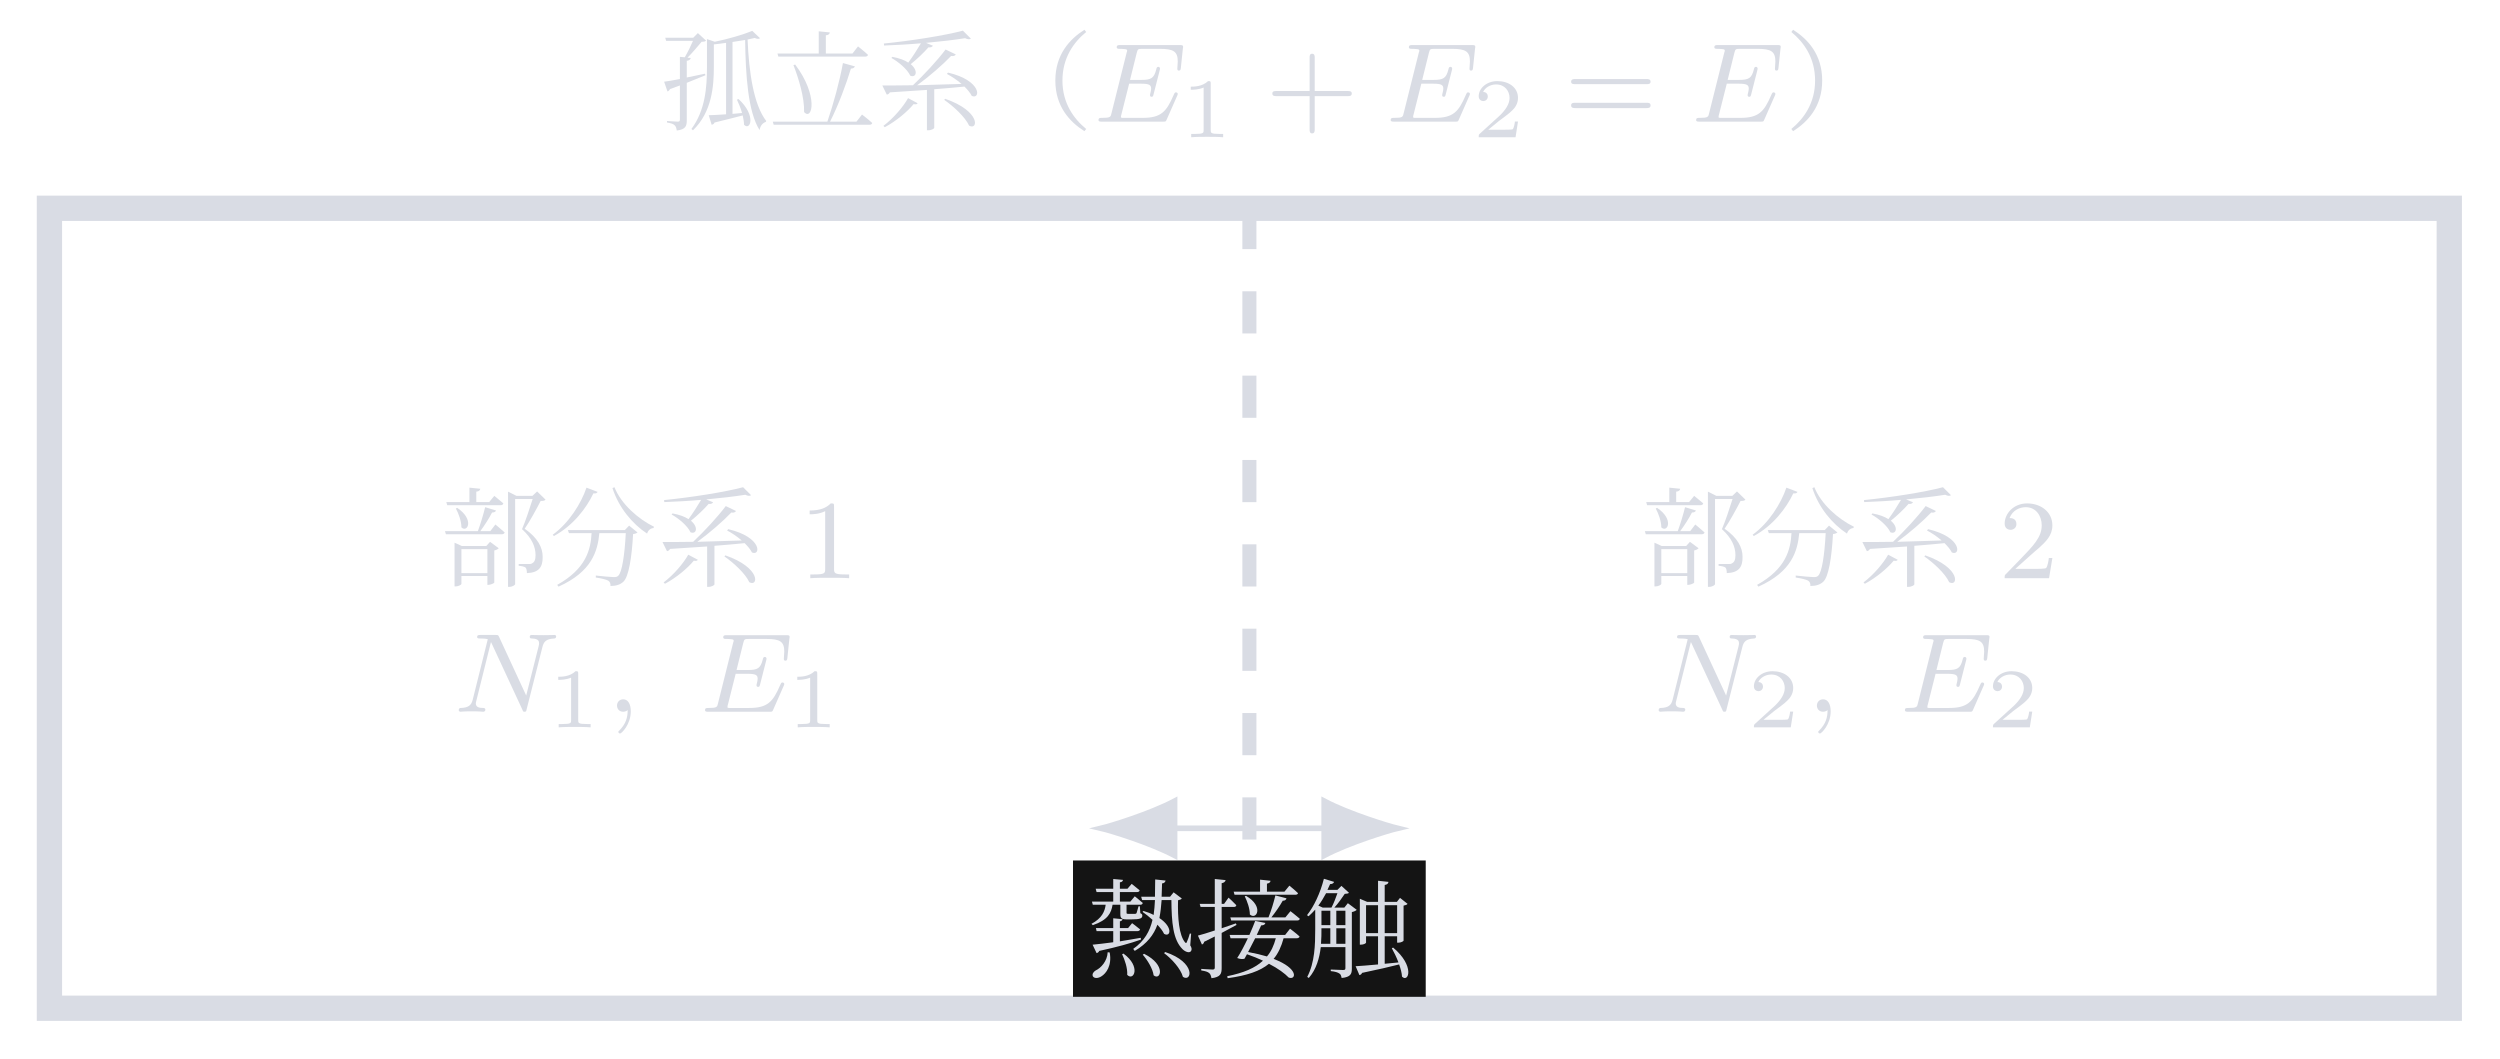
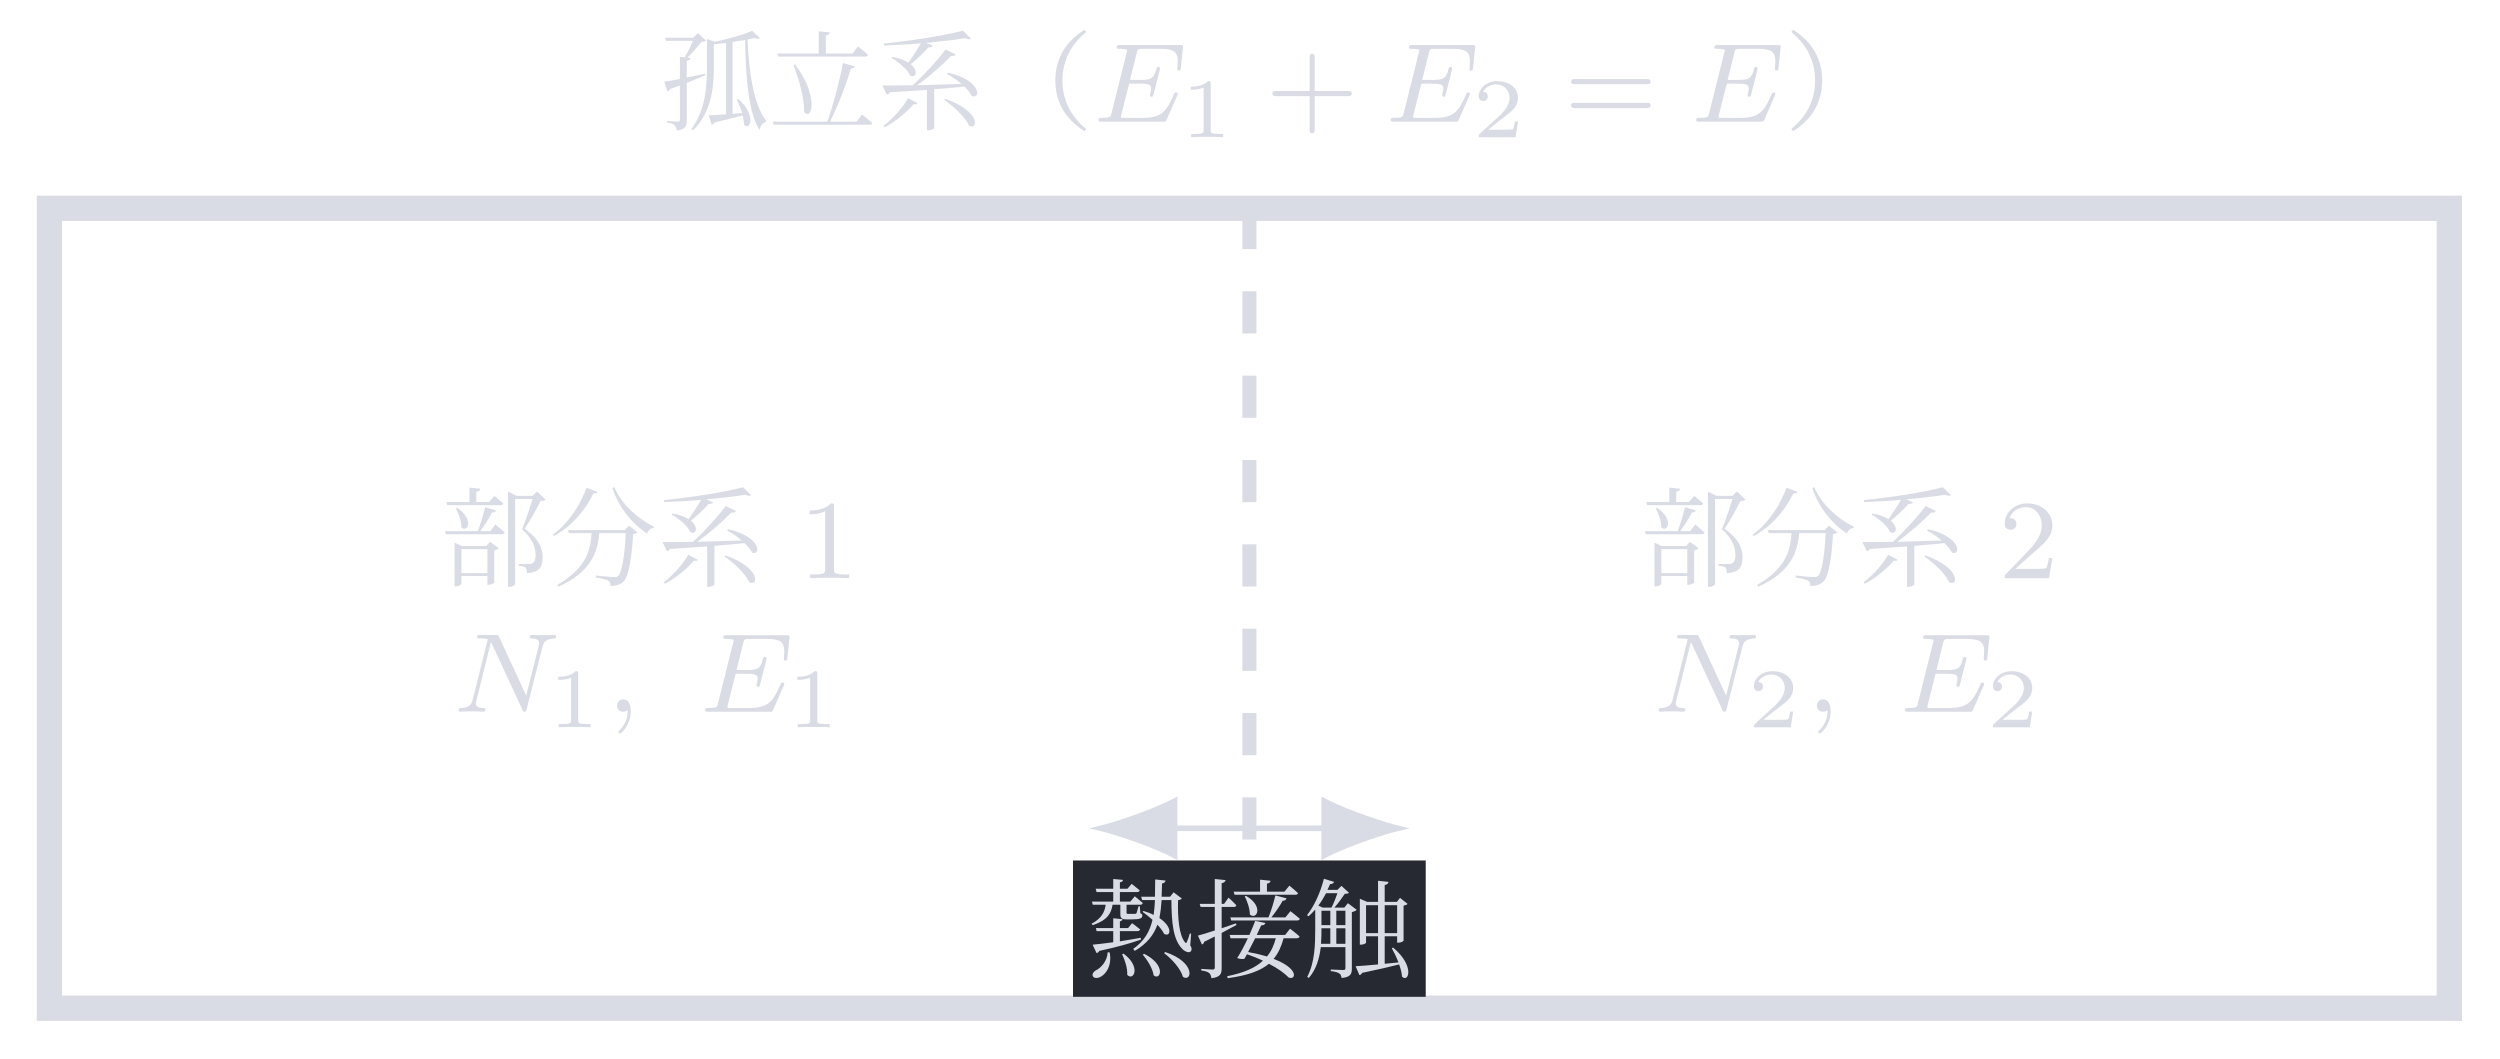
<svg xmlns="http://www.w3.org/2000/svg" xmlns:xlink="http://www.w3.org/1999/xlink" width="246.40pt" height="104.30pt" viewBox="0 0 176 74.5">
  <defs>
    <g>
      <g id="glyph-0-0">
        <path d="M 1.188 -4.953 L 1.094 -4.906 C 1.281 -4.562 1.484 -4.016 1.484 -3.578 C 1.906 -3.172 2.422 -4.125 1.188 -4.953 Z M 1 -2.266 L 1 0.578 L 1.078 0.578 C 1.281 0.578 1.484 0.453 1.484 0.406 L 1.484 -0.156 L 3.312 -0.156 L 3.312 0.469 L 3.375 0.469 C 3.531 0.469 3.781 0.359 3.797 0.312 L 3.797 -1.953 C 3.938 -1.984 4.062 -2.047 4.109 -2.109 L 3.5 -2.562 L 3.234 -2.266 L 1.516 -2.266 L 1 -2.5 Z M 3.312 -0.359 L 1.484 -0.359 L 1.484 -2.047 L 3.312 -2.047 Z M 2.047 -6.375 L 2.047 -5.359 L 0.422 -5.359 L 0.484 -5.141 L 4.234 -5.141 C 4.344 -5.141 4.406 -5.172 4.438 -5.266 C 4.188 -5.484 3.797 -5.797 3.797 -5.797 L 3.438 -5.359 L 2.531 -5.359 L 2.531 -6.094 C 2.719 -6.109 2.797 -6.188 2.812 -6.297 Z M 3.156 -5 C 3.031 -4.5 2.828 -3.812 2.641 -3.312 L 0.328 -3.312 L 0.391 -3.094 L 4.328 -3.094 C 4.438 -3.094 4.5 -3.141 4.531 -3.219 C 4.281 -3.453 3.875 -3.781 3.875 -3.781 L 3.516 -3.312 L 2.812 -3.312 C 3.125 -3.734 3.453 -4.25 3.641 -4.625 C 3.812 -4.625 3.891 -4.688 3.922 -4.766 Z M 4.766 -5.797 L 4.766 0.609 L 4.844 0.609 C 5.094 0.609 5.266 0.469 5.266 0.422 L 5.266 -5.578 L 6.5 -5.578 C 6.297 -4.922 5.969 -3.953 5.75 -3.453 C 6.438 -2.828 6.703 -2.219 6.703 -1.625 C 6.703 -1.297 6.625 -1.125 6.453 -1.047 C 6.391 -1 6.344 -1 6.25 -1 C 6.094 -1 5.719 -1 5.516 -1 L 5.516 -0.875 C 5.734 -0.859 5.922 -0.812 6 -0.75 C 6.062 -0.688 6.094 -0.531 6.094 -0.359 C 6.922 -0.391 7.219 -0.766 7.203 -1.516 C 7.203 -2.156 6.859 -2.844 5.938 -3.484 C 6.281 -3.969 6.797 -4.922 7.062 -5.438 C 7.234 -5.438 7.344 -5.453 7.406 -5.531 L 6.812 -6.109 L 6.484 -5.797 L 5.359 -5.797 L 4.766 -6.094 Z M 4.766 -5.797 " />
      </g>
      <g id="glyph-0-1">
        <path d="M 2.672 -6.375 C 2.297 -5.266 1.438 -3.891 0.297 -3.062 L 0.375 -2.969 C 1.719 -3.688 2.672 -4.938 3.156 -5.969 C 3.344 -5.953 3.422 -6 3.453 -6.078 Z M 4.641 -6.406 L 4.5 -6.344 C 4.938 -4.984 5.891 -3.828 6.938 -3.141 C 7.016 -3.391 7.188 -3.516 7.391 -3.531 L 7.422 -3.625 C 6.328 -4.156 5.109 -5.219 4.641 -6.406 Z M 1.359 -3.391 L 1.438 -3.172 L 3.031 -3.172 C 2.969 -2.031 2.656 -0.672 0.609 0.469 L 0.703 0.594 C 3.062 -0.469 3.453 -1.906 3.578 -3.172 L 5.438 -3.172 C 5.359 -1.641 5.172 -0.406 4.906 -0.172 C 4.828 -0.094 4.75 -0.078 4.594 -0.078 C 4.406 -0.078 3.734 -0.141 3.328 -0.188 L 3.328 -0.047 C 3.672 0 4.078 0.094 4.203 0.172 C 4.328 0.25 4.375 0.391 4.359 0.547 C 4.75 0.547 5.047 0.453 5.266 0.25 C 5.641 -0.094 5.859 -1.422 5.953 -3.109 C 6.109 -3.125 6.203 -3.172 6.266 -3.219 L 5.672 -3.703 L 5.375 -3.391 Z M 1.359 -3.391 " />
      </g>
      <g id="glyph-0-2">
        <path d="M 4.828 -1.609 L 4.766 -1.531 C 5.406 -1.094 6.25 -0.312 6.516 0.281 C 7.156 0.641 7.359 -0.734 4.828 -1.609 Z M 2.219 -1.656 C 1.891 -1.062 1.188 -0.234 0.484 0.297 L 0.578 0.391 C 1.375 -0.031 2.172 -0.703 2.609 -1.234 C 2.781 -1.203 2.844 -1.219 2.891 -1.297 Z M 4.859 -5.078 C 4.297 -4.328 3.359 -3.312 2.562 -2.562 C 1.641 -2.547 0.891 -2.547 0.406 -2.547 L 0.719 -1.906 C 0.797 -1.906 0.891 -1.969 0.938 -2.062 L 3.547 -2.234 L 3.547 0.609 L 3.641 0.609 C 3.875 0.609 4.062 0.484 4.062 0.438 L 4.062 -2.281 C 4.875 -2.344 5.578 -2.406 6.188 -2.469 C 6.406 -2.25 6.594 -2.031 6.703 -1.812 C 7.328 -1.531 7.438 -2.891 5.031 -3.453 L 4.953 -3.359 C 5.281 -3.188 5.656 -2.938 5.984 -2.656 L 2.859 -2.562 C 3.719 -3.188 4.672 -4.016 5.25 -4.625 C 5.422 -4.594 5.531 -4.641 5.578 -4.734 Z M 6.078 -6.406 C 4.797 -6.062 2.406 -5.688 0.516 -5.5 L 0.531 -5.359 C 1.375 -5.391 2.266 -5.438 3.125 -5.516 C 2.875 -5.094 2.547 -4.578 2.234 -4.156 C 1.984 -4.328 1.609 -4.469 1.109 -4.562 L 1.047 -4.484 C 1.531 -4.219 2.172 -3.688 2.375 -3.234 C 2.781 -3.062 2.969 -3.578 2.406 -4.047 C 2.859 -4.406 3.344 -4.875 3.656 -5.234 C 3.812 -5.203 3.922 -5.266 3.969 -5.344 L 3.484 -5.547 C 4.5 -5.641 5.453 -5.75 6.234 -5.875 C 6.422 -5.781 6.562 -5.781 6.641 -5.844 Z M 6.078 -6.406 " />
      </g>
      <g id="glyph-0-3">
        <path d="M 1.453 -1.234 C 1.422 -0.609 0.984 -0.125 0.609 0.047 C 0.453 0.141 0.344 0.297 0.406 0.453 C 0.5 0.625 0.781 0.609 1 0.469 C 1.344 0.266 1.766 -0.297 1.594 -1.219 Z M 5.5 -1.25 L 5.422 -1.172 C 5.953 -0.781 6.594 -0.078 6.75 0.5 C 7.375 0.906 7.703 -0.516 5.5 -1.25 Z M 2.562 -1.141 L 2.469 -1.094 C 2.656 -0.703 2.859 -0.109 2.828 0.359 C 3.281 0.828 3.828 -0.219 2.562 -1.141 Z M 4.016 -1.125 L 3.922 -1.062 C 4.25 -0.688 4.625 -0.078 4.688 0.391 C 5.172 0.797 5.609 -0.328 4.016 -1.125 Z M 3.969 -4.141 L 3.906 -4.078 C 4.125 -3.922 4.375 -3.734 4.609 -3.516 C 4.422 -2.719 4.047 -2.031 3.25 -1.469 L 3.359 -1.328 C 4.234 -1.844 4.703 -2.469 4.953 -3.172 C 5.156 -2.953 5.328 -2.734 5.422 -2.531 C 5.875 -2.266 6.078 -2.984 5.094 -3.641 C 5.172 -4.047 5.219 -4.453 5.25 -4.906 L 5.938 -4.906 C 5.953 -3.328 6.047 -2.125 6.719 -1.453 C 6.906 -1.266 7.219 -1.141 7.328 -1.328 C 7.391 -1.438 7.359 -1.578 7.266 -1.719 L 7.328 -2.547 L 7.234 -2.547 C 7.172 -2.328 7.094 -2.094 7.031 -1.969 C 7 -1.875 6.969 -1.859 6.906 -1.922 C 6.469 -2.438 6.375 -3.672 6.406 -4.891 C 6.531 -4.922 6.625 -4.953 6.672 -5.016 L 6.094 -5.453 L 5.844 -5.141 L 5.25 -5.141 L 5.281 -6.078 C 5.438 -6.094 5.5 -6.172 5.531 -6.281 L 4.797 -6.359 L 4.781 -5.141 L 3.812 -5.141 L 3.875 -4.906 L 4.781 -4.906 C 4.766 -4.547 4.734 -4.203 4.688 -3.859 C 4.484 -3.969 4.25 -4.062 3.969 -4.141 Z M 1.844 -6.391 L 1.844 -5.703 L 0.609 -5.703 L 0.672 -5.469 L 1.844 -5.469 L 1.844 -4.797 L 0.344 -4.797 L 0.406 -4.578 L 1.312 -4.578 C 1.25 -4.109 1.047 -3.625 0.312 -3.234 L 0.406 -3.141 C 1.469 -3.5 1.703 -4 1.797 -4.578 L 2.344 -4.578 L 2.344 -3.922 C 2.344 -3.656 2.406 -3.547 2.781 -3.547 L 3.125 -3.547 C 3.75 -3.547 3.891 -3.625 3.891 -3.812 C 3.891 -3.891 3.859 -3.938 3.75 -3.984 L 3.719 -4.469 L 3.625 -4.469 C 3.562 -4.25 3.5 -4.047 3.484 -3.984 C 3.453 -3.953 3.422 -3.938 3.391 -3.938 C 3.344 -3.938 3.25 -3.938 3.156 -3.938 L 2.891 -3.938 C 2.797 -3.938 2.781 -3.953 2.781 -4.016 L 2.781 -4.578 L 3.75 -4.578 C 3.828 -4.578 3.906 -4.609 3.922 -4.703 C 3.703 -4.906 3.359 -5.172 3.359 -5.172 L 3.047 -4.797 L 2.312 -4.797 L 2.312 -5.469 L 3.5 -5.469 C 3.609 -5.469 3.688 -5.5 3.703 -5.594 C 3.484 -5.781 3.141 -6.047 3.141 -6.047 L 2.844 -5.703 L 2.312 -5.703 L 2.312 -6.156 C 2.453 -6.172 2.516 -6.234 2.531 -6.328 Z M 1.844 -3.625 L 1.844 -2.938 L 0.625 -2.938 L 0.672 -2.719 L 1.844 -2.719 L 1.844 -1.938 C 1.25 -1.859 0.734 -1.797 0.391 -1.766 L 0.672 -1.172 C 0.75 -1.188 0.828 -1.25 0.859 -1.328 C 2.094 -1.594 3.047 -1.859 3.797 -2.125 L 3.781 -2.25 C 3.297 -2.172 2.781 -2.078 2.312 -2 L 2.312 -2.719 L 3.531 -2.719 C 3.641 -2.719 3.719 -2.766 3.734 -2.844 C 3.516 -3.031 3.172 -3.281 3.172 -3.281 L 2.891 -2.938 L 2.312 -2.938 L 2.312 -3.406 C 2.438 -3.438 2.484 -3.484 2.5 -3.562 Z M 1.844 -3.625 " />
      </g>
      <g id="glyph-0-4">
        <path d="M 3.578 -5.203 L 3.484 -5.172 C 3.656 -4.828 3.844 -4.312 3.844 -3.891 C 4.312 -3.469 4.859 -4.453 3.578 -5.203 Z M 4.562 -6.344 L 4.562 -5.5 L 2.703 -5.5 L 2.766 -5.281 L 7.031 -5.281 C 7.141 -5.281 7.219 -5.312 7.234 -5.391 C 7 -5.625 6.625 -5.922 6.625 -5.922 L 6.281 -5.5 L 5.047 -5.5 L 5.047 -6.062 C 5.219 -6.094 5.297 -6.172 5.297 -6.266 Z M 5.641 -5.234 C 5.531 -4.766 5.344 -4.156 5.156 -3.688 L 2.469 -3.688 L 2.531 -3.469 L 7.156 -3.469 C 7.266 -3.469 7.344 -3.5 7.359 -3.594 C 7.109 -3.812 6.703 -4.125 6.703 -4.125 L 6.344 -3.688 L 5.359 -3.688 C 5.656 -4.062 5.969 -4.516 6.156 -4.859 C 6.328 -4.859 6.406 -4.938 6.422 -5.031 Z M 4.219 -3.438 C 4.125 -3.188 3.984 -2.844 3.812 -2.453 L 2.422 -2.453 L 2.484 -2.219 L 3.703 -2.219 C 3.453 -1.688 3.172 -1.156 2.953 -0.828 C 3.141 -0.75 3.359 -0.734 3.469 -0.781 L 3.641 -1.094 C 4.047 -0.953 4.438 -0.797 4.766 -0.641 C 4.219 -0.125 3.406 0.219 2.25 0.453 L 2.281 0.594 C 3.656 0.406 4.562 0.094 5.188 -0.422 C 5.828 -0.094 6.312 0.266 6.578 0.547 C 7.094 0.75 7.328 -0.078 5.516 -0.766 C 5.844 -1.156 6.062 -1.641 6.219 -2.219 L 7.141 -2.219 C 7.25 -2.219 7.328 -2.266 7.344 -2.344 C 7.094 -2.578 6.672 -2.891 6.672 -2.891 L 6.328 -2.453 L 4.328 -2.453 L 4.641 -3.125 C 4.828 -3.125 4.906 -3.188 4.938 -3.297 Z M 4.219 -2.219 L 5.672 -2.219 C 5.531 -1.703 5.344 -1.281 5.047 -0.938 C 4.672 -1.047 4.234 -1.156 3.719 -1.25 Z M 0.188 -2.406 L 0.469 -1.781 C 0.547 -1.797 0.609 -1.875 0.625 -1.969 L 1.375 -2.344 L 1.375 -0.172 C 1.375 -0.062 1.344 -0.016 1.219 -0.016 C 1.078 -0.016 0.422 -0.062 0.422 -0.062 L 0.422 0.047 C 0.719 0.094 0.875 0.141 0.984 0.234 C 1.078 0.312 1.109 0.438 1.141 0.594 C 1.781 0.516 1.859 0.281 1.859 -0.125 L 1.859 -2.594 L 2.906 -3.156 L 2.859 -3.266 L 1.859 -2.922 L 1.859 -4.422 L 2.703 -4.422 C 2.812 -4.422 2.875 -4.453 2.891 -4.547 C 2.688 -4.766 2.344 -5.078 2.344 -5.078 L 2.031 -4.641 L 1.859 -4.641 L 1.859 -6.094 C 2.031 -6.125 2.109 -6.203 2.141 -6.312 L 1.375 -6.391 L 1.375 -4.641 L 0.312 -4.641 L 0.375 -4.422 L 1.375 -4.422 L 1.375 -2.766 C 0.859 -2.594 0.438 -2.469 0.188 -2.406 Z M 0.188 -2.406 " />
      </g>
      <g id="glyph-0-5">
        <path d="M 6.312 -1.562 L 6.219 -1.516 C 6.375 -1.234 6.547 -0.891 6.688 -0.516 L 5.719 -0.422 L 5.719 -2.359 L 6.594 -2.359 L 6.594 -1.906 L 6.672 -1.906 C 6.875 -1.906 7.047 -2.016 7.047 -2.047 L 7.047 -4.516 C 7.203 -4.547 7.281 -4.578 7.328 -4.641 L 6.797 -5.062 L 6.578 -4.781 L 5.719 -4.781 L 5.719 -5.969 C 5.906 -6 5.969 -6.078 5.984 -6.188 L 5.25 -6.266 L 5.25 -4.781 L 4.484 -4.781 L 3.969 -5 L 3.969 -1.766 L 4.031 -1.766 C 4.266 -1.766 4.406 -1.875 4.406 -1.906 L 4.406 -2.359 L 5.25 -2.359 L 5.25 -0.375 C 4.562 -0.312 4 -0.266 3.672 -0.25 L 3.938 0.375 C 4.016 0.359 4.094 0.312 4.125 0.219 C 5.266 -0.016 6.109 -0.219 6.734 -0.375 C 6.844 -0.078 6.922 0.219 6.938 0.484 C 7.406 0.938 7.859 -0.266 6.312 -1.562 Z M 4.406 -2.578 L 4.406 -4.547 L 5.25 -4.547 L 5.25 -2.578 Z M 6.594 -2.578 L 5.719 -2.578 L 5.719 -4.547 L 6.594 -4.547 Z M 2.391 -5.391 C 2.281 -5.078 2.125 -4.656 1.969 -4.375 L 1.359 -4.375 L 1.047 -4.516 C 1.25 -4.781 1.422 -5.078 1.594 -5.391 Z M 1.438 -6.406 C 1.188 -5.406 0.734 -4.453 0.25 -3.844 L 0.359 -3.766 C 0.516 -3.906 0.672 -4.062 0.828 -4.234 L 0.828 -2.875 C 0.828 -1.75 0.797 -0.516 0.266 0.5 L 0.375 0.578 C 0.922 -0.047 1.125 -0.844 1.219 -1.594 L 2.953 -1.594 L 2.953 -0.125 C 2.953 -0.016 2.922 0.016 2.781 0.016 C 2.625 0.016 1.922 -0.016 1.922 -0.016 L 1.922 0.094 C 2.234 0.125 2.422 0.188 2.531 0.266 C 2.625 0.312 2.656 0.438 2.688 0.578 C 3.328 0.516 3.406 0.281 3.406 -0.078 L 3.406 -4.062 C 3.562 -4.094 3.688 -4.156 3.75 -4.219 L 3.125 -4.688 L 2.875 -4.375 L 2.172 -4.375 C 2.438 -4.656 2.734 -5.094 2.906 -5.344 C 3.062 -5.359 3.156 -5.359 3.203 -5.422 L 2.672 -5.906 L 2.391 -5.625 L 1.688 -5.625 L 1.875 -6.031 C 2.031 -6.031 2.125 -6.094 2.156 -6.188 Z M 1.266 -4.156 L 1.891 -4.156 L 1.891 -3.141 L 1.266 -3.141 Z M 1.266 -2.922 L 1.891 -2.922 L 1.891 -1.828 L 1.234 -1.828 C 1.266 -2.203 1.266 -2.562 1.266 -2.875 Z M 2.953 -4.156 L 2.953 -3.141 L 2.312 -3.141 L 2.312 -4.156 Z M 2.953 -2.922 L 2.953 -1.828 L 2.312 -1.828 L 2.312 -2.922 Z M 2.953 -2.922 " />
      </g>
      <g id="glyph-0-6">
        <path d="M 3.422 -0.453 L 3.625 0.219 C 3.719 0.203 3.797 0.156 3.828 0.062 C 4.672 -0.141 5.328 -0.312 5.812 -0.438 C 5.859 -0.219 5.906 0.016 5.906 0.219 C 6.344 0.672 6.797 -0.422 5.516 -1.594 L 5.406 -1.547 C 5.531 -1.281 5.672 -0.953 5.766 -0.609 L 5.094 -0.547 L 5.094 -5.609 C 5.406 -5.656 5.719 -5.703 5.984 -5.75 C 6.016 -3.25 6.188 -0.688 7 0.594 C 7.047 0.312 7.188 0.109 7.438 0.016 L 7.469 -0.047 C 6.578 -1.203 6.25 -3.484 6.156 -5.781 L 6.656 -5.891 C 6.828 -5.812 6.969 -5.812 7.031 -5.875 L 6.484 -6.391 C 5.891 -6.141 4.781 -5.812 3.844 -5.625 L 3.297 -5.812 L 3.297 -3.859 C 3.297 -2.391 3.172 -0.797 2.203 0.516 L 2.312 0.609 C 3.656 -0.688 3.781 -2.516 3.781 -3.859 L 3.781 -5.438 C 4.062 -5.469 4.344 -5.5 4.641 -5.547 L 4.641 -0.516 C 4.109 -0.484 3.672 -0.453 3.422 -0.453 Z M 0.281 -2.812 L 0.516 -2.125 C 0.594 -2.141 0.656 -2.219 0.703 -2.297 L 1.391 -2.547 L 1.391 -0.156 C 1.391 -0.047 1.359 0 1.25 0 C 1.109 0 0.484 -0.047 0.484 -0.047 L 0.484 0.062 C 0.766 0.109 0.922 0.156 1.016 0.25 C 1.109 0.328 1.141 0.453 1.172 0.625 C 1.812 0.547 1.875 0.297 1.875 -0.109 L 1.875 -2.734 L 3.188 -3.266 L 3.156 -3.375 L 1.875 -3.109 L 1.875 -4.281 C 2.062 -4.312 2.125 -4.375 2.156 -4.484 L 1.922 -4.5 C 2.266 -4.844 2.672 -5.328 2.922 -5.625 C 3.094 -5.625 3.172 -5.641 3.234 -5.703 L 2.656 -6.234 L 2.328 -5.906 L 0.359 -5.906 L 0.422 -5.688 L 2.312 -5.688 C 2.172 -5.359 1.938 -4.875 1.734 -4.531 L 1.391 -4.562 L 1.391 -3 C 0.922 -2.906 0.516 -2.844 0.281 -2.812 Z M 0.281 -2.812 " />
      </g>
      <g id="glyph-0-7">
        <path d="M 1.891 -4.016 L 1.766 -3.984 C 2.125 -3.062 2.547 -1.703 2.516 -0.672 C 3.109 -0.031 3.531 -1.844 1.891 -4.016 Z M 0.641 -4.797 L 0.703 -4.578 L 6.812 -4.578 C 6.922 -4.578 7 -4.625 7.016 -4.703 C 6.75 -4.953 6.312 -5.297 6.312 -5.297 L 5.922 -4.797 L 4.047 -4.797 L 4.047 -6.078 C 4.234 -6.094 4.312 -6.172 4.328 -6.281 L 3.547 -6.359 L 3.547 -4.797 Z M 5.25 -4.125 C 5.031 -2.891 4.578 -1.234 4.156 0 L 0.312 0 L 0.375 0.219 L 7.109 0.219 C 7.234 0.219 7.297 0.172 7.312 0.094 C 7.047 -0.156 6.594 -0.5 6.594 -0.5 L 6.203 0 L 4.344 0 C 4.938 -1.172 5.5 -2.688 5.812 -3.734 C 5.984 -3.734 6.062 -3.812 6.094 -3.891 Z M 5.25 -4.125 " />
      </g>
      <g id="glyph-0-8">
        <path d="M 7.141 -6.312 L 7.016 -6.469 C 5.984 -5.812 4.969 -4.734 4.969 -2.891 C 4.969 -1.062 5.984 0.016 7.016 0.672 L 7.141 0.516 C 6.266 -0.203 5.469 -1.297 5.469 -2.891 C 5.469 -4.5 6.266 -5.594 7.141 -6.312 Z M 7.141 -6.312 " />
      </g>
      <g id="glyph-0-9">
        <path d="M 0.609 -6.469 L 0.484 -6.312 C 1.359 -5.594 2.156 -4.5 2.156 -2.891 C 2.156 -1.297 1.359 -0.203 0.484 0.516 L 0.609 0.672 C 1.641 0.016 2.656 -1.062 2.656 -2.891 C 2.656 -4.734 1.641 -5.812 0.609 -6.469 Z M 0.609 -6.469 " />
      </g>
      <g id="glyph-1-0">
        <path d="M 3.547 0 L 3.547 -0.266 L 3.266 -0.266 C 2.516 -0.266 2.484 -0.359 2.484 -0.656 L 2.484 -5.047 C 2.484 -5.266 2.469 -5.266 2.25 -5.266 C 1.938 -4.953 1.516 -4.766 0.766 -4.766 L 0.766 -4.5 C 0.969 -4.5 1.406 -4.5 1.859 -4.719 L 1.859 -0.656 C 1.859 -0.359 1.844 -0.266 1.078 -0.266 L 0.812 -0.266 L 0.812 0 C 1.141 -0.031 1.812 -0.031 2.172 -0.031 C 2.531 -0.031 3.219 -0.031 3.547 0 Z M 3.547 0 " />
      </g>
      <g id="glyph-1-1">
        <path d="M 3.781 -1.422 L 3.531 -1.422 C 3.516 -1.266 3.453 -0.859 3.344 -0.719 C 3.297 -0.656 2.703 -0.656 2.578 -0.656 L 1.172 -0.656 L 2.234 -1.609 C 2.359 -1.734 2.688 -2 2.812 -2.109 C 3.312 -2.562 3.781 -3 3.781 -3.719 C 3.781 -4.656 2.984 -5.266 2 -5.266 C 1.047 -5.266 0.422 -4.547 0.422 -3.844 C 0.422 -3.453 0.734 -3.406 0.844 -3.406 C 1 -3.406 1.25 -3.516 1.25 -3.812 C 1.25 -4.234 0.859 -4.234 0.766 -4.234 C 0.984 -4.812 1.516 -5 1.906 -5 C 2.641 -5 3.031 -4.375 3.031 -3.719 C 3.031 -2.891 2.453 -2.297 1.516 -1.328 L 0.516 -0.297 C 0.422 -0.219 0.422 -0.203 0.422 0 L 3.547 0 Z M 3.781 -1.422 " />
      </g>
      <g id="glyph-2-0">
        <path d="M 6.281 -4.547 C 6.375 -4.938 6.547 -5.125 7.109 -5.156 C 7.188 -5.156 7.25 -5.203 7.25 -5.297 C 7.25 -5.344 7.219 -5.406 7.141 -5.406 C 7.078 -5.406 6.938 -5.391 6.344 -5.391 C 5.719 -5.391 5.609 -5.406 5.531 -5.406 C 5.406 -5.406 5.391 -5.328 5.391 -5.266 C 5.391 -5.156 5.484 -5.156 5.562 -5.156 C 6.047 -5.141 6.047 -4.922 6.047 -4.812 C 6.047 -4.766 6.047 -4.734 6.016 -4.609 L 5.141 -1.141 L 3.234 -5.266 C 3.172 -5.406 3.156 -5.406 2.969 -5.406 L 1.938 -5.406 C 1.797 -5.406 1.688 -5.406 1.688 -5.266 C 1.688 -5.156 1.781 -5.156 1.953 -5.156 C 2.016 -5.156 2.25 -5.156 2.438 -5.109 L 1.375 -0.844 C 1.281 -0.453 1.062 -0.281 0.531 -0.266 C 0.484 -0.266 0.391 -0.25 0.391 -0.109 C 0.391 -0.062 0.438 0 0.516 0 C 0.547 0 0.734 -0.031 1.297 -0.031 C 1.922 -0.031 2.047 0 2.109 0 C 2.141 0 2.266 0 2.266 -0.156 C 2.266 -0.25 2.172 -0.266 2.125 -0.266 C 1.844 -0.266 1.594 -0.312 1.594 -0.594 C 1.594 -0.641 1.625 -0.75 1.625 -0.75 L 2.656 -4.891 L 2.672 -4.891 L 4.875 -0.141 C 4.922 -0.016 4.938 0 5.016 0 C 5.141 0 5.141 -0.031 5.172 -0.172 Z M 6.281 -4.547 " />
      </g>
      <g id="glyph-2-1">
        <path d="M 1.484 -0.125 C 1.484 0.391 1.375 0.844 0.875 1.344 C 0.844 1.359 0.828 1.375 0.828 1.422 C 0.828 1.484 0.891 1.531 0.953 1.531 C 1.047 1.531 1.703 0.906 1.703 -0.031 C 1.703 -0.531 1.516 -0.875 1.172 -0.875 C 0.891 -0.875 0.734 -0.656 0.734 -0.438 C 0.734 -0.219 0.875 0 1.172 0 C 1.359 0 1.484 -0.109 1.484 -0.125 Z M 1.484 -0.125 " />
      </g>
      <g id="glyph-2-2">
        <path d="M 5.938 -1.844 C 5.953 -1.875 5.969 -1.922 5.969 -1.953 C 5.969 -1.969 5.953 -2.062 5.844 -2.062 C 5.766 -2.062 5.75 -2.031 5.672 -1.859 C 5.172 -0.703 4.797 -0.266 3.5 -0.266 L 2.062 -0.266 C 1.984 -0.281 1.969 -0.281 1.969 -0.328 C 1.969 -0.391 1.984 -0.453 2 -0.5 L 2.547 -2.672 L 3.391 -2.672 C 3.969 -2.672 4.094 -2.578 4.094 -2.328 C 4.094 -2.312 4.094 -2.188 4.031 -1.969 C 4.016 -1.922 4.016 -1.875 4.016 -1.859 C 4.016 -1.844 4.016 -1.75 4.125 -1.75 C 4.219 -1.75 4.234 -1.797 4.266 -1.922 L 4.688 -3.578 C 4.703 -3.609 4.719 -3.719 4.719 -3.734 C 4.719 -3.812 4.656 -3.859 4.609 -3.859 C 4.5 -3.859 4.484 -3.797 4.453 -3.672 C 4.297 -3.047 4.078 -2.938 3.406 -2.938 L 2.609 -2.938 L 3.078 -4.828 C 3.156 -5.109 3.156 -5.125 3.484 -5.125 L 4.719 -5.125 C 5.672 -5.125 5.969 -4.938 5.969 -4.234 C 5.969 -4.078 5.938 -3.875 5.938 -3.719 C 5.938 -3.625 5.984 -3.594 6.047 -3.594 C 6.156 -3.594 6.172 -3.656 6.188 -3.797 L 6.328 -5.141 C 6.344 -5.188 6.344 -5.234 6.344 -5.281 C 6.344 -5.391 6.25 -5.391 6.094 -5.391 L 1.922 -5.391 C 1.781 -5.391 1.672 -5.391 1.672 -5.234 C 1.672 -5.125 1.781 -5.125 1.922 -5.125 C 1.938 -5.125 2.078 -5.125 2.219 -5.109 C 2.391 -5.094 2.406 -5.062 2.406 -5 C 2.406 -4.953 2.391 -4.906 2.375 -4.875 L 1.312 -0.625 C 1.25 -0.328 1.234 -0.266 0.641 -0.266 C 0.484 -0.266 0.391 -0.266 0.391 -0.109 C 0.391 0 0.5 0 0.641 0 L 4.922 0 C 5.125 0 5.125 0 5.188 -0.141 Z M 5.938 -1.844 " />
      </g>
      <g id="glyph-3-0">
        <path d="M 2.125 -3.766 C 2.125 -3.953 2.109 -3.953 1.938 -3.953 C 1.531 -3.562 0.938 -3.562 0.719 -3.562 L 0.719 -3.344 C 0.875 -3.344 1.266 -3.344 1.625 -3.5 L 1.625 -0.5 C 1.625 -0.312 1.625 -0.234 1.016 -0.234 L 0.75 -0.234 L 0.75 0 C 1.078 -0.031 1.547 -0.031 1.875 -0.031 C 2.203 -0.031 2.672 -0.031 3 0 L 3 -0.234 L 2.75 -0.234 C 2.125 -0.234 2.125 -0.312 2.125 -0.5 Z M 2.125 -3.766 " />
      </g>
      <g id="glyph-3-1">
        <path d="M 3.188 -1.109 L 2.969 -1.109 C 2.969 -1.031 2.906 -0.641 2.812 -0.562 C 2.766 -0.531 2.297 -0.531 2.203 -0.531 L 1.094 -0.531 L 1.859 -1.156 C 2.062 -1.312 2.594 -1.688 2.766 -1.875 C 2.953 -2.047 3.188 -2.344 3.188 -2.766 C 3.188 -3.516 2.531 -3.953 1.734 -3.953 C 0.969 -3.953 0.422 -3.438 0.422 -2.891 C 0.422 -2.578 0.688 -2.547 0.75 -2.547 C 0.891 -2.547 1.062 -2.656 1.062 -2.875 C 1.062 -3 0.984 -3.188 0.734 -3.188 C 0.859 -3.484 1.234 -3.719 1.641 -3.719 C 2.266 -3.719 2.594 -3.25 2.594 -2.766 C 2.594 -2.344 2.312 -1.922 1.906 -1.531 L 0.5 -0.25 C 0.438 -0.188 0.422 -0.188 0.422 0 L 3.016 0 Z M 3.188 -1.109 " />
      </g>
      <g id="glyph-4-0">
        <path d="M 3.453 -1.797 L 5.781 -1.797 C 5.891 -1.797 6.062 -1.797 6.062 -1.984 C 6.062 -2.156 5.891 -2.156 5.781 -2.156 L 3.453 -2.156 L 3.453 -4.5 C 3.453 -4.609 3.453 -4.781 3.266 -4.781 C 3.094 -4.781 3.094 -4.609 3.094 -4.5 L 3.094 -2.156 L 0.75 -2.156 C 0.641 -2.156 0.469 -2.156 0.469 -1.984 C 0.469 -1.797 0.641 -1.797 0.75 -1.797 L 3.094 -1.797 L 3.094 0.531 C 3.094 0.656 3.094 0.828 3.266 0.828 C 3.453 0.828 3.453 0.656 3.453 0.531 Z M 3.453 -1.797 " />
      </g>
      <g id="glyph-4-1">
        <path d="M 5.797 -2.641 C 5.906 -2.641 6.062 -2.641 6.062 -2.812 C 6.062 -3 5.875 -3 5.766 -3 L 0.781 -3 C 0.656 -3 0.469 -3 0.469 -2.812 C 0.469 -2.641 0.625 -2.641 0.75 -2.641 Z M 5.766 -0.953 C 5.875 -0.953 6.062 -0.953 6.062 -1.141 C 6.062 -1.328 5.906 -1.328 5.797 -1.328 L 0.75 -1.328 C 0.625 -1.328 0.469 -1.328 0.469 -1.141 C 0.469 -0.953 0.656 -0.953 0.781 -0.953 Z M 5.766 -0.953 " />
      </g>
    </g>
  </defs>
  <path fill="none" stroke-width="1.793" stroke-linecap="butt" stroke-linejoin="miter" stroke="#d9dce4" stroke-opacity="1" stroke-miterlimit="10" d="M -0.002 0.001 L -0.002 56.696 L 170.081 56.696 L 170.081 0.001 Z M -0.002 0.001 " transform="matrix(0.993333, 0, 0, -0.993333, 3.482233, 70.98161)" />
  <path fill="none" stroke-width="0.996" stroke-linecap="butt" stroke-linejoin="miter" stroke="#d9dce4" stroke-opacity="1" stroke-dasharray="2.989 2.989" stroke-miterlimit="10" d="M 85.042 0.001 L 85.042 56.696 " transform="matrix(0.993333, 0, 0, -0.993333, 3.482233, 70.98161)" />
  <g fill="#d9dce4" fill-opacity="1">
    <use xlink:href="#glyph-0-0" x="31" y="40.706" />
    <use xlink:href="#glyph-0-1" x="38.617" y="40.706" />
    <use xlink:href="#glyph-0-2" x="46.235" y="40.706" />
  </g>
  <g fill="#d9dce4" fill-opacity="1">
    <use xlink:href="#glyph-1-0" x="56.233" y="40.706" />
  </g>
  <g fill="#d9dce4" fill-opacity="1">
    <use xlink:href="#glyph-2-0" x="31.903" y="50.107" />
  </g>
  <g fill="#d9dce4" fill-opacity="1">
    <use xlink:href="#glyph-3-0" x="38.581" y="51.206" />
  </g>
  <g fill="#d9dce4" fill-opacity="1">
    <use xlink:href="#glyph-2-1" x="42.704" y="50.107" />
  </g>
  <g fill="#d9dce4" fill-opacity="1">
    <use xlink:href="#glyph-2-2" x="49.244" y="50.107" />
  </g>
  <g fill="#d9dce4" fill-opacity="1">
    <use xlink:href="#glyph-3-0" x="55.41" y="51.206" />
  </g>
  <g fill="#d9dce4" fill-opacity="1">
    <use xlink:href="#glyph-0-0" x="115.472" y="40.706" />
    <use xlink:href="#glyph-0-1" x="123.09" y="40.706" />
    <use xlink:href="#glyph-0-2" x="130.707" y="40.706" />
  </g>
  <g fill="#d9dce4" fill-opacity="1">
    <use xlink:href="#glyph-1-1" x="140.706" y="40.706" />
  </g>
  <g fill="#d9dce4" fill-opacity="1">
    <use xlink:href="#glyph-2-0" x="116.377" y="50.107" />
  </g>
  <g fill="#d9dce4" fill-opacity="1">
    <use xlink:href="#glyph-3-1" x="123.053" y="51.206" />
  </g>
  <g fill="#d9dce4" fill-opacity="1">
    <use xlink:href="#glyph-2-1" x="127.176" y="50.107" />
  </g>
  <g fill="#d9dce4" fill-opacity="1">
    <use xlink:href="#glyph-2-2" x="133.716" y="50.107" />
  </g>
  <g fill="#d9dce4" fill-opacity="1">
    <use xlink:href="#glyph-3-1" x="139.882" y="51.206" />
  </g>
  <path fill="none" stroke-width="0.399" stroke-linecap="butt" stroke-linejoin="miter" stroke="#d9dce4" stroke-opacity="1" stroke-miterlimit="10" d="M 79.741 12.754 L 90.343 12.754 " transform="matrix(0.993333, 0, 0, -0.993333, 3.482233, 70.98161)" />
  <path fill-rule="nonzero" fill="#d9dce4" fill-opacity="1" stroke-width="0.399" stroke-linecap="butt" stroke-linejoin="miter" stroke="#d9dce4" stroke-opacity="1" stroke-miterlimit="10" d="M 5.193 0.002 C 4.552 0.151 1.752 1.001 -0.002 1.925 L -0.002 -1.925 C 1.752 -1.001 4.552 -0.152 5.193 0.002 Z M 5.193 0.002 " transform="matrix(-0.993333, 0, 0, 0.993333, 82.68953, 58.3107)" />
  <path fill-rule="nonzero" fill="#d9dce4" fill-opacity="1" stroke-width="0.399" stroke-linecap="butt" stroke-linejoin="miter" stroke="#d9dce4" stroke-opacity="1" stroke-miterlimit="10" d="M 5.192 -0.002 C 4.555 0.152 1.751 1.001 0.001 1.925 L 0.001 -1.925 C 1.751 -1.001 4.555 -0.151 5.192 -0.002 Z M 5.192 -0.002 " transform="matrix(0.993333, 0, 0, -0.993333, 93.2219, 58.3107)" />
-   <path fill-rule="nonzero" fill="#141414" fill-opacity="1" d="M 75.539 70.176 L 100.371 70.176 L 100.371 60.578 L 75.539 60.578 Z M 75.539 70.176 " />
+   <path fill-rule="nonzero" fill="#262931" fill-opacity="1" d="M 75.539 70.176 L 100.371 70.176 L 100.371 60.578 L 75.539 60.578 Z M 75.539 70.176 " />
  <g fill="#d9dce4" fill-opacity="1">
    <use xlink:href="#glyph-0-3" x="76.528" y="68.272" />
    <use xlink:href="#glyph-0-4" x="84.146" y="68.272" />
    <use xlink:href="#glyph-0-5" x="91.764" y="68.272" />
  </g>
  <g fill="#d9dce4" fill-opacity="1">
    <use xlink:href="#glyph-0-6" x="46.474" y="8.564" />
    <use xlink:href="#glyph-0-7" x="54.092" y="8.564" />
    <use xlink:href="#glyph-0-2" x="61.709" y="8.564" />
    <use xlink:href="#glyph-0-8" x="69.327" y="8.564" />
  </g>
  <g fill="#d9dce4" fill-opacity="1">
    <use xlink:href="#glyph-2-2" x="76.945" y="8.564" />
  </g>
  <g fill="#d9dce4" fill-opacity="1">
    <use xlink:href="#glyph-3-0" x="83.11" y="9.663" />
  </g>
  <g fill="#d9dce4" fill-opacity="1">
    <use xlink:href="#glyph-4-0" x="89.103" y="8.564" />
  </g>
  <g fill="#d9dce4" fill-opacity="1">
    <use xlink:href="#glyph-2-2" x="97.514" y="8.564" />
  </g>
  <g fill="#d9dce4" fill-opacity="1">
    <use xlink:href="#glyph-3-1" x="103.679" y="9.663" />
  </g>
  <g fill="#d9dce4" fill-opacity="1">
    <use xlink:href="#glyph-4-1" x="110.138" y="8.564" />
  </g>
  <g fill="#d9dce4" fill-opacity="1">
    <use xlink:href="#glyph-2-2" x="119.018" y="8.564" />
  </g>
  <g fill="#d9dce4" fill-opacity="1">
    <use xlink:href="#glyph-0-9" x="125.626" y="8.564" />
  </g>
</svg>
